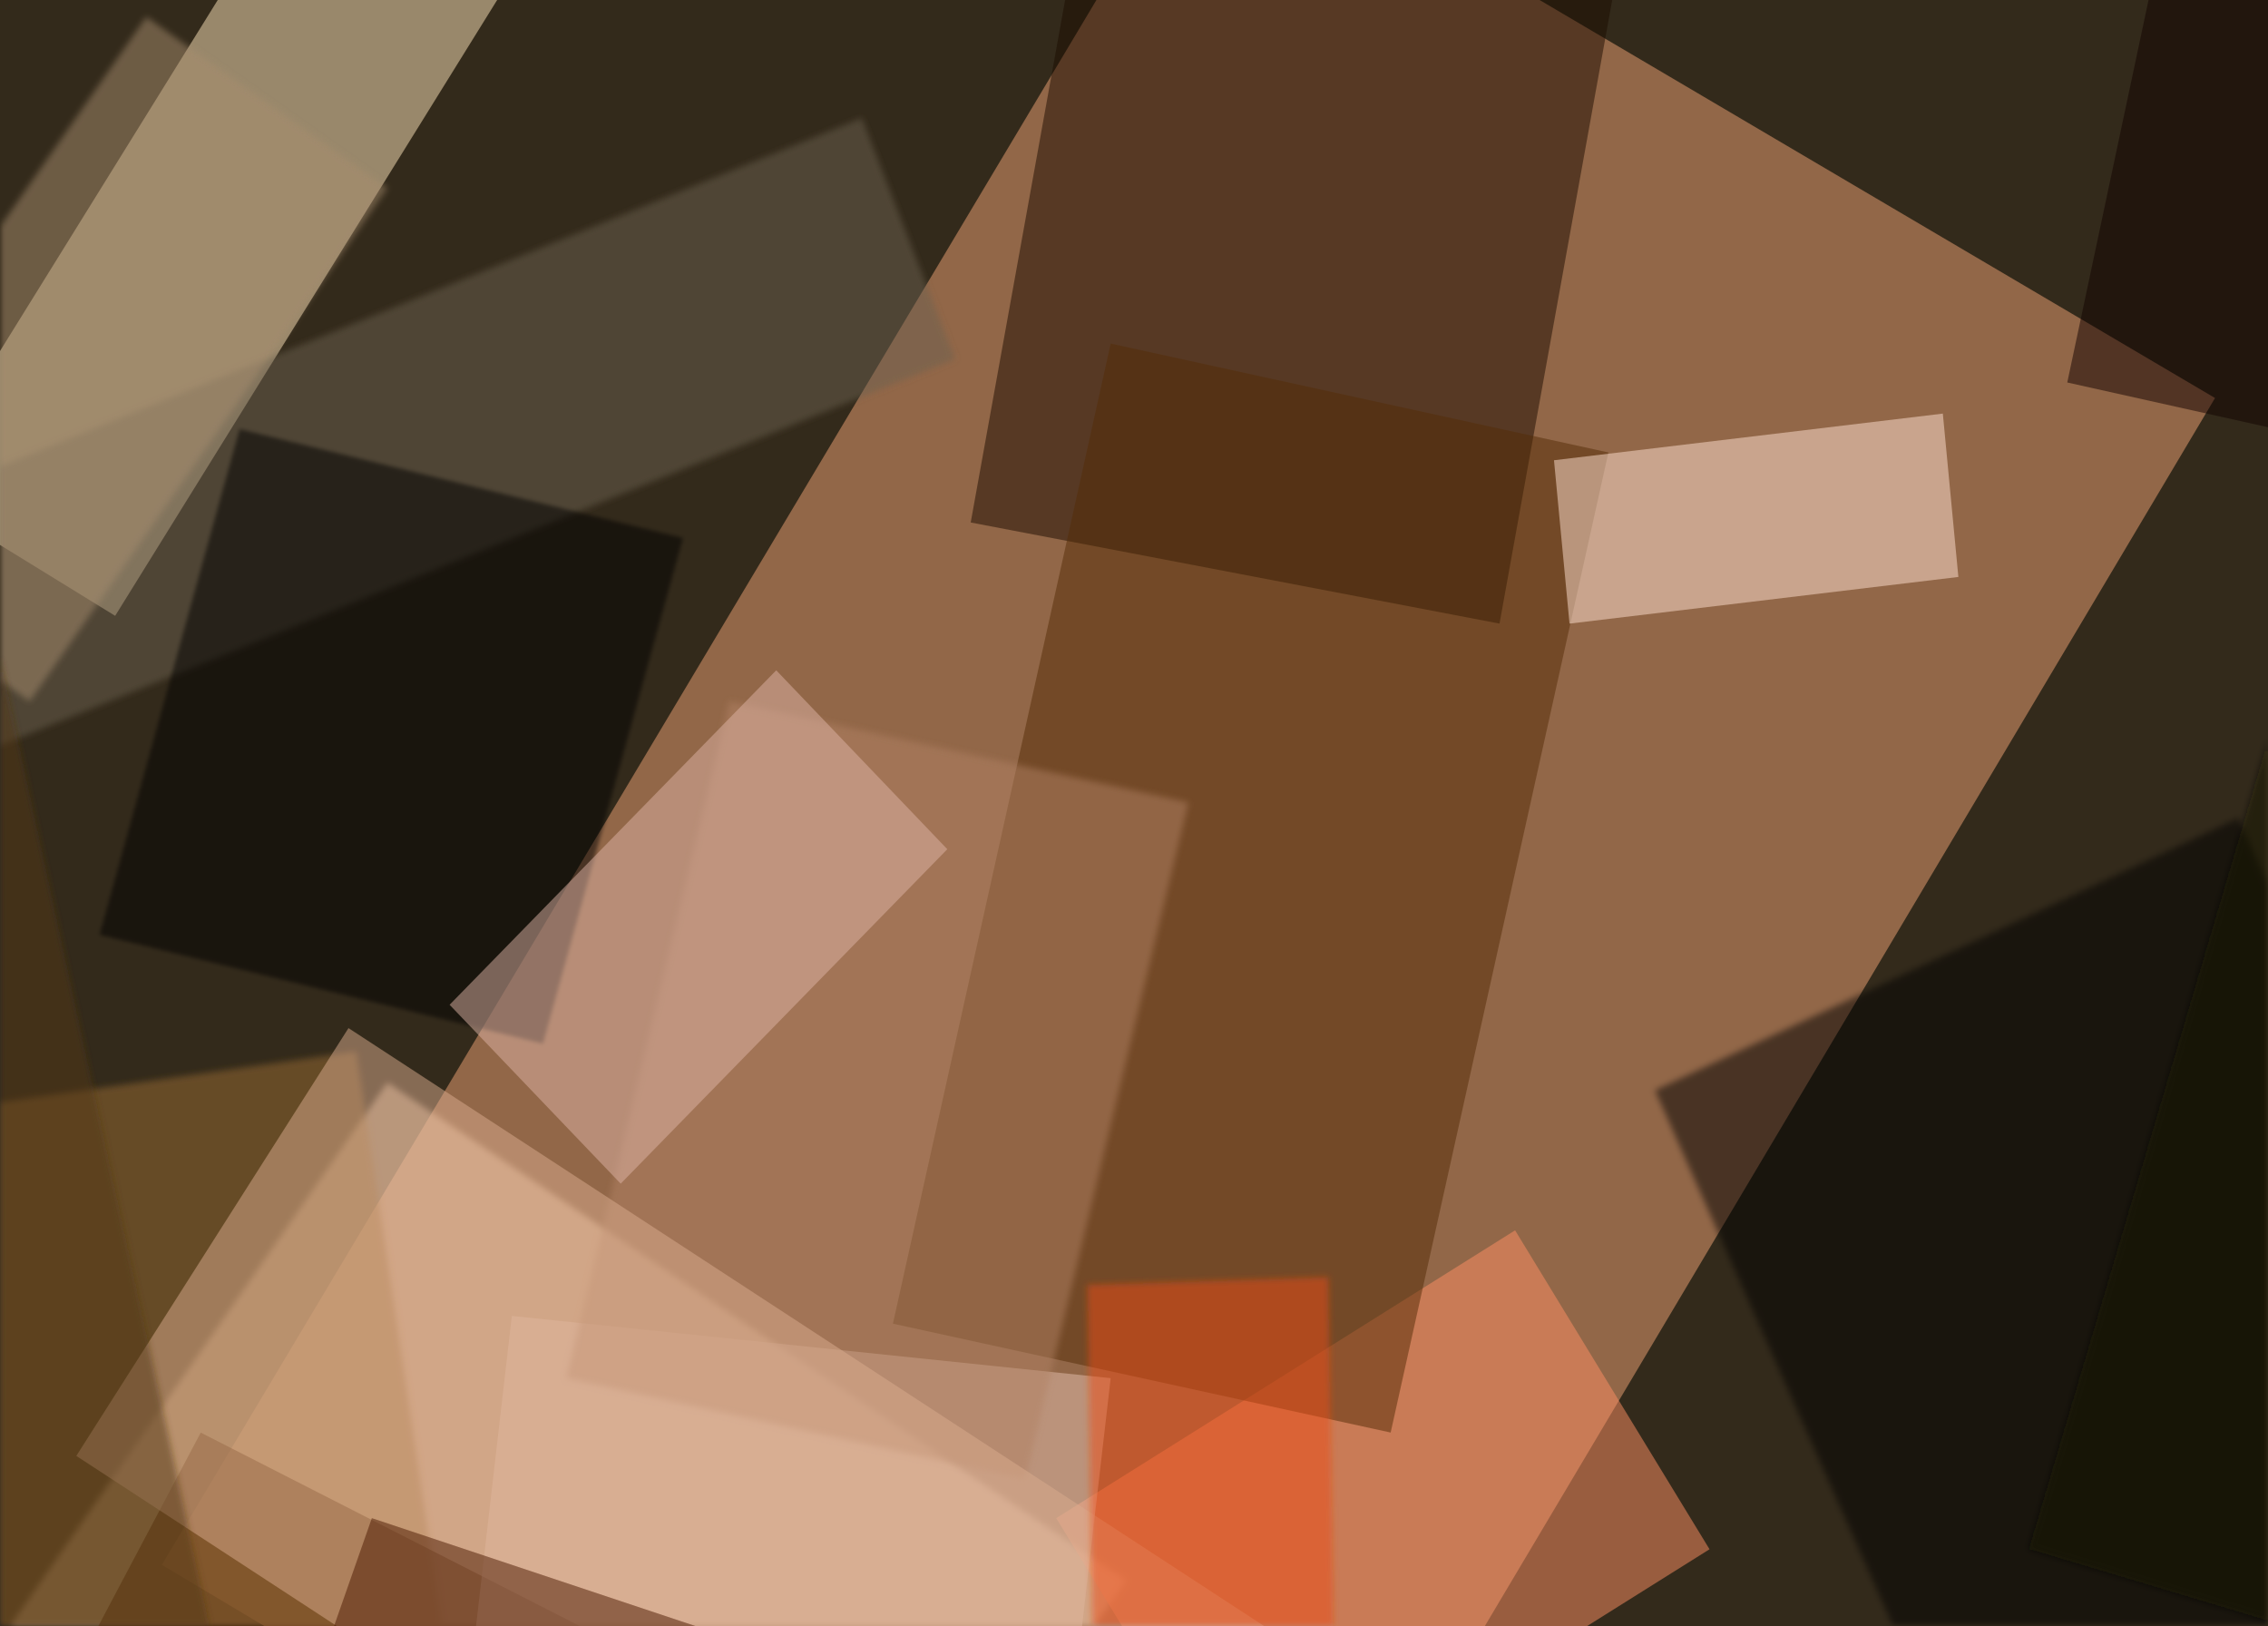
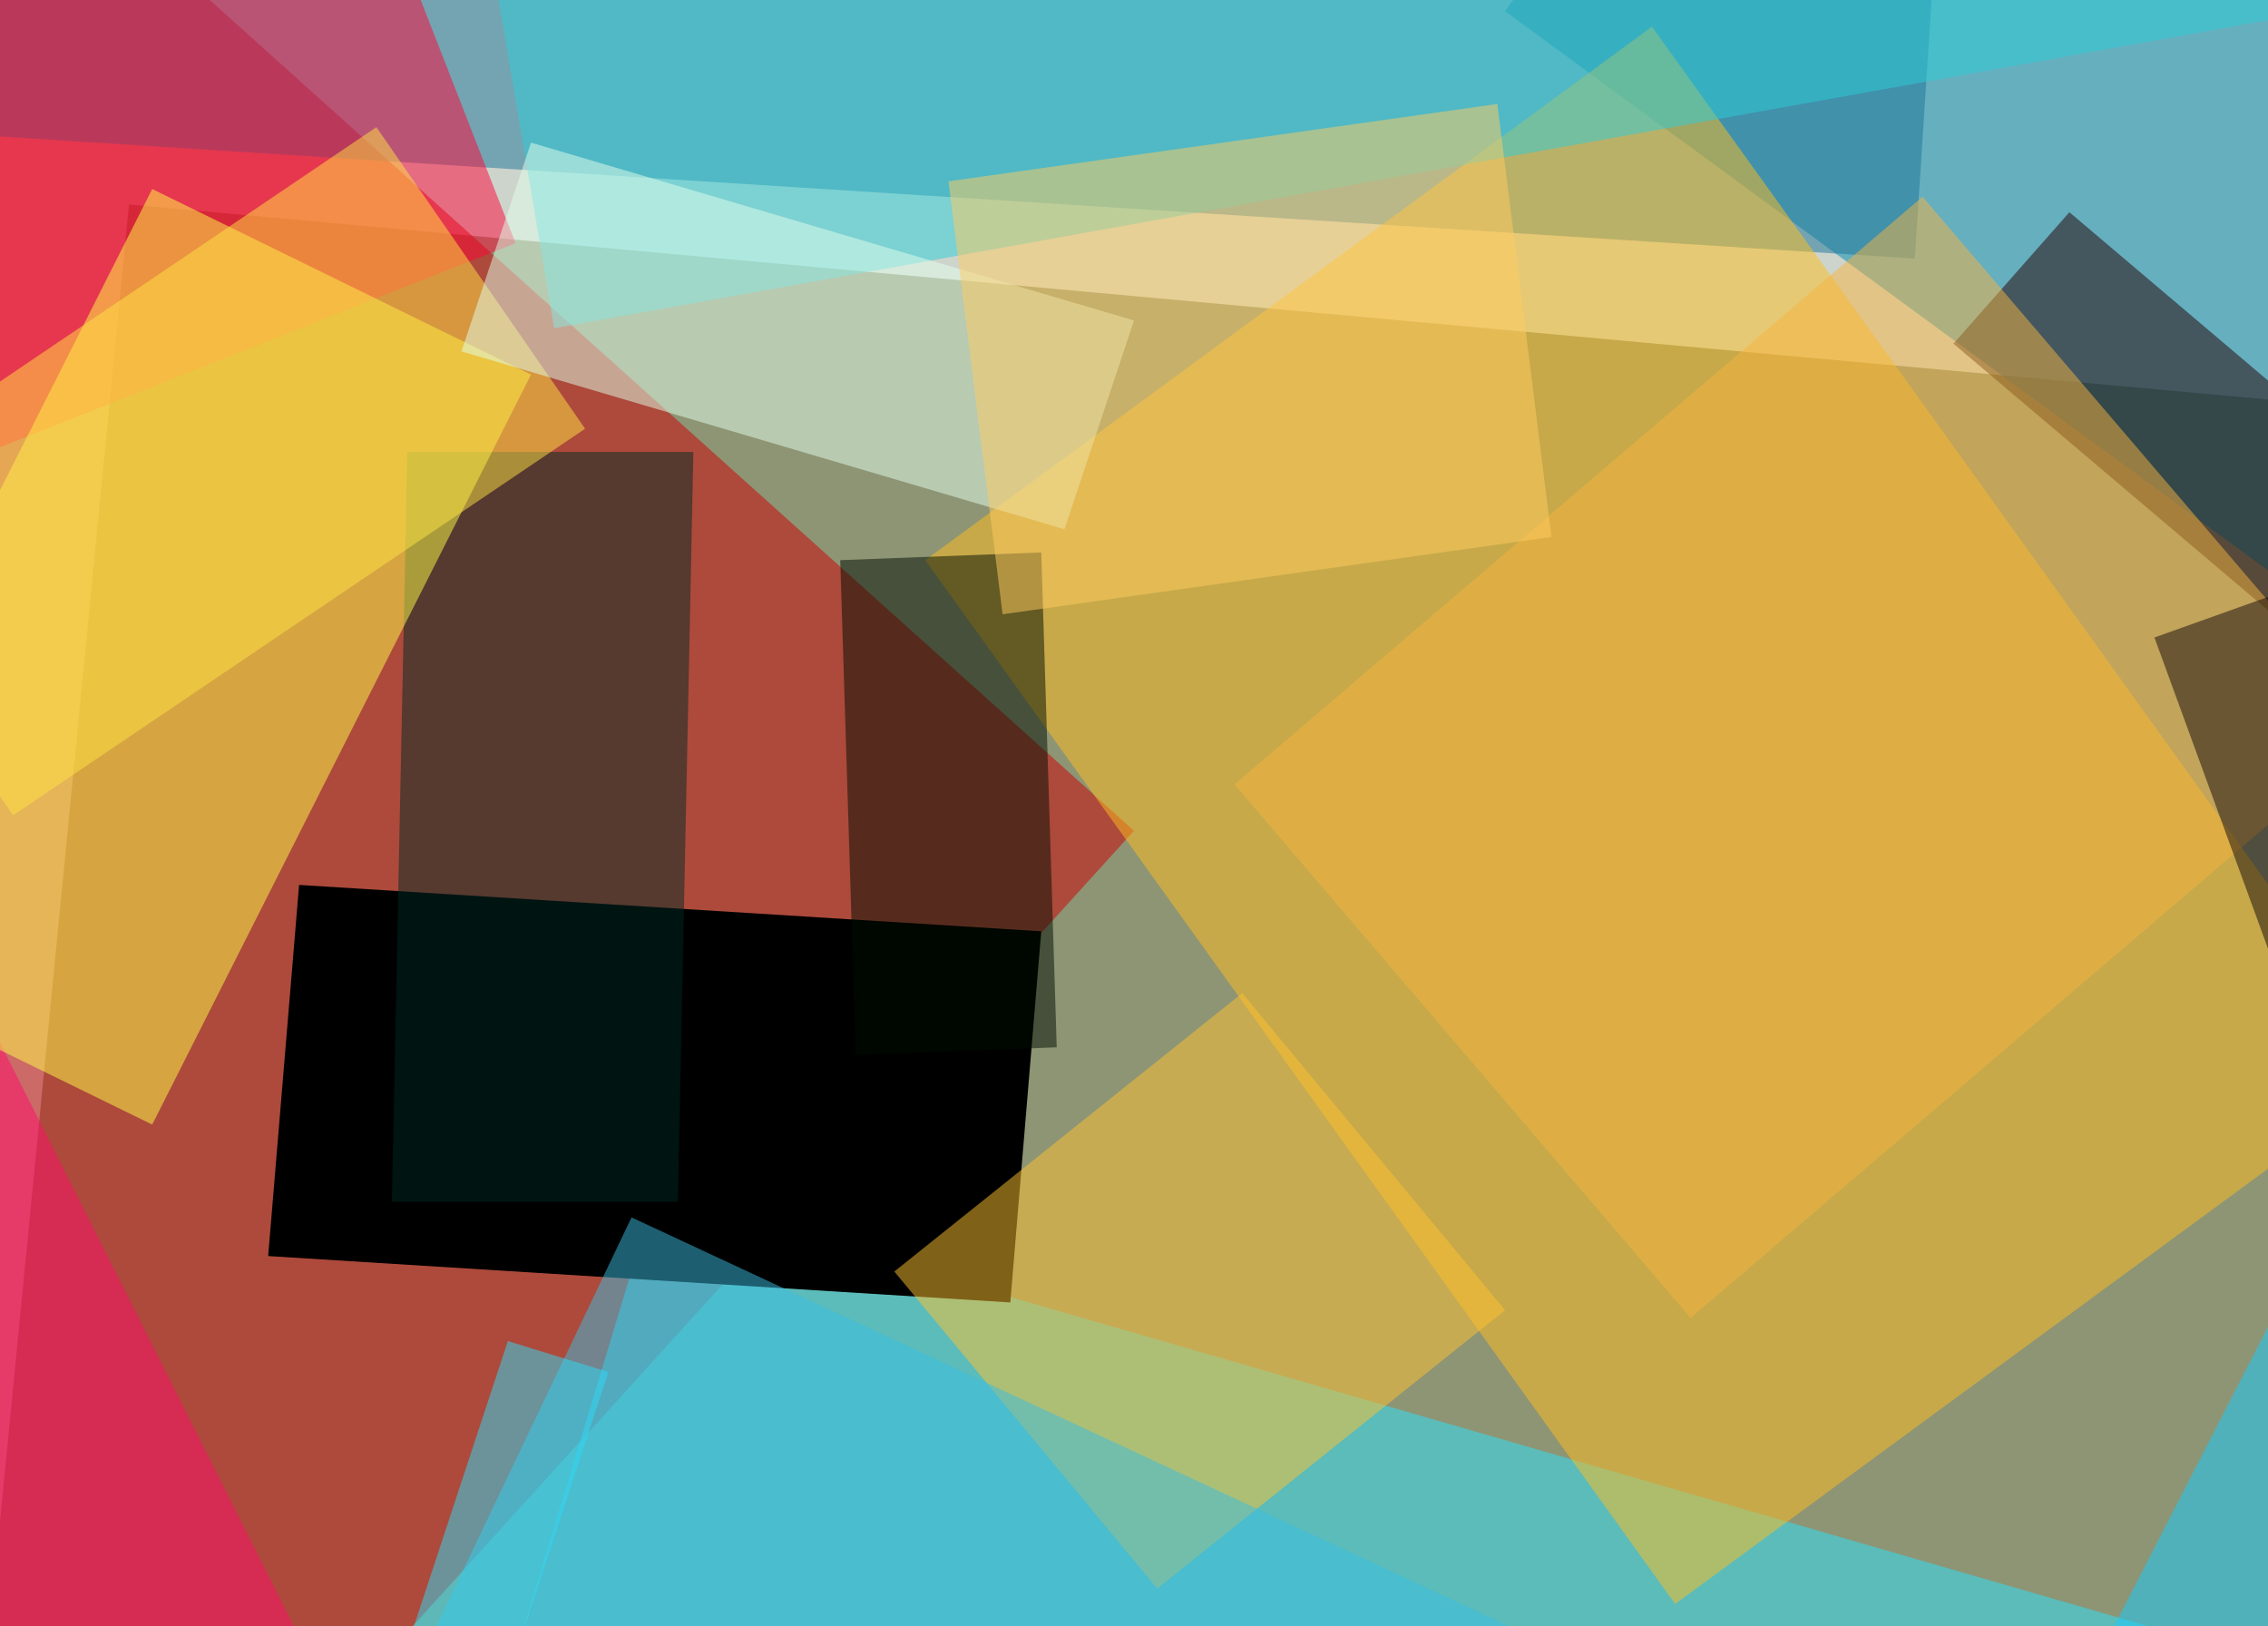
<svg xmlns="http://www.w3.org/2000/svg" id="Layer_1" viewBox="0 0 670 480">
  <defs>
-     <style>.cls-1{fill:#332a1b;}.cls-2{fill:rgba(228,193,175,.5);}.cls-3{fill:rgba(255,226,210,.5);}.cls-4{fill:rgba(255,230,188,.5);}.cls-5{fill:rgba(242,164,118,.5);}.cls-6{fill:rgba(255,144,100,.5);}.cls-7{fill:rgba(223,181,167,.5);}.cls-8{fill:rgba(218,172,142,.5);}.cls-9{fill:rgba(19,3,0,.5);}.cls-10{fill:rgba(28,13,0,.5);}.cls-11{fill:rgba(85,40,0,.5);}.cls-12{fill:rgba(84,45,7,.5);}.cls-13{fill:rgba(74,25,0,.5);}.cls-14{filter:url(#g1);}.cls-15{filter:url(#g0.6);}.cls-16{filter:url(#g1-5);}.cls-17{filter:url(#g1-6);}.cls-18{filter:url(#g1-8);}.cls-19{filter:url(#g1-7);}.cls-20{filter:url(#g1-9);}.cls-21{filter:url(#g1-2);}.cls-22{filter:url(#g1-4);}.cls-23{filter:url(#g1-3);}.cls-24,.cls-25,.cls-26,.cls-27,.cls-28,.cls-29,.cls-30,.cls-31,.cls-32,.cls-33{opacity:.5;}.cls-25{fill:#513811;}.cls-26{fill:#071006;}.cls-27{fill:#b28163;}.cls-28{fill:#a78d6e;}.cls-29{fill:#9a6931;}.cls-30{fill:#ffdab7;}.cls-31{fill:#eb490a;}.cls-32{fill:#695e4d;}.cls-33{fill:#040000;}</style>
-     <filter id="g1">
-       <feGaussianBlur stdDeviation="1" />
-     </filter>
-     <filter id="g1-2">
-       <feGaussianBlur stdDeviation="1" />
-     </filter>
-     <filter id="g1-3">
-       <feGaussianBlur stdDeviation="1" />
-     </filter>
-     <filter id="g1-4">
-       <feGaussianBlur stdDeviation="1" />
-     </filter>
-     <filter id="g1-5">
-       <feGaussianBlur stdDeviation="1" />
-     </filter>
-     <filter id="g1-6">
-       <feGaussianBlur stdDeviation="1" />
-     </filter>
-     <filter id="g1-7">
-       <feGaussianBlur stdDeviation="1" />
-     </filter>
-     <filter id="g0.6">
-       <feGaussianBlur stdDeviation="0.6" />
-     </filter>
-     <filter id="g1-8">
-       <feGaussianBlur stdDeviation="1" />
-     </filter>
-     <filter id="g1-9">
-       <feGaussianBlur stdDeviation="1" />
-     </filter>
+     <style>.cls-1{fill:#cdd4cc;}.cls-2{fill:rgba(247,180,65,.5);}.cls-3{fill:rgba(0,40,36,.5);}.cls-4{fill:rgba(0,139,178,.5);}.cls-5{fill:rgba(0,13,0,.5);}.cls-6{fill:rgba(233,32,96,.5);}.cls-7{fill:rgba(255,229,69,.5);}.cls-8{fill:rgba(255,255,73,.5);}.cls-9{fill:rgba(255,205,97,.5);}.cls-10{fill:rgba(255,191,30,.5);}.cls-11{fill:rgba(255,4,55,.5);}.cls-12{fill:rgba(255,194,48,.5);}.cls-13{fill:rgba(255,13,108,.5);}.cls-14{fill:rgba(226,255,236,.5);}.cls-15{fill:rgba(45,206,217,.5);}.cls-16{fill:rgba(204,0,3,.5);}.cls-17{fill:rgba(18,9,10,.5);}.cls-18{fill:rgba(29,116,153,.5);}.cls-19{fill:rgba(34,0,0,.5);}.cls-20{fill:rgba(19,207,255,.5);}.cls-21{fill:rgba(41,228,255,.5);}.cls-22{fill:rgba(44,220,250,.5);}.cls-23{fill:rgba(59,191,227,.5);}.cls-24{fill:rgba(81,86,28,.5);}</style>
  </defs>
-   <rect class="cls-1" x="-124.5" y="-6.5" width="919" height="493.01" />
-   <path class="cls-5" d="M47.81,462.19l296.38,176.91L654.35,117.56,357.98-57.05,47.81,462.19Z" />
-   <path class="cls-4" d="M-25.71,145.13l59.73,36.76L187.96-66.24l-59.73-36.76L-25.71,145.13Z" />
-   <g class="cls-14">
-     <polygon class="cls-30" points="114.44 319.74 -57.87 567.87 160.39 714.91 332.7 466.78 114.44 319.74" />
-   </g>
-   <path class="cls-10" d="M286.75,154.32l156.23,29.87L477.45-6.5l-156.23-29.87-34.46,190.69Z" />
-   <g class="cls-21">
-     <polygon class="cls-29" points="105.25 310.55 -200.32 354.2 -158.96 616.12 144.31 572.47 105.25 310.55" />
-   </g>
-   <g class="cls-23">
-     <polygon class="cls-24" points="488.93 322.04 626.78 632.2 799.09 551.79 661.24 241.63 488.93 322.04" />
-   </g>
-   <path class="cls-6" d="M312.03,448.4l57.44,94.2,135.55-85.01-57.44-94.2-135.55,85.01Z" />
-   <path class="cls-12" d="M328.11,101.48l-64.33,289.48,147.04,32.16,64.33-289.48-147.04-32.16Z" />
-   <path class="cls-11" d="M59.3,423.13l-124.06,234.34,333.14,170.01,124.06-234.34L59.3,423.13Z" />
-   <g class="cls-22">
-     <polygon class="cls-26" points="599.21 457.59 714.09 492.05 985.19 -424.65 870.32 -459.11 599.21 457.59" />
-   </g>
-   <path class="cls-2" d="M151.2,388.67l-20.68,179.2,176.91,18.38,20.68-179.2-176.91-18.38Z" />
-   <g class="cls-16">
-     <polygon class="cls-27" points="215.53 207.16 167.28 407.05 302.84 436.91 351.08 237.03 215.53 207.16" />
-   </g>
-   <g class="cls-17">
-     <polygon class="cls-32" points="-46.38 156.62 -18.81 227.84 282.16 106.07 254.59 34.85 -46.38 156.62" />
-   </g>
-   <g class="cls-19">
-     <polygon class="cls-28" points="-62.47 156.62 8.76 207.16 114.44 55.53 43.22 4.98 -62.47 156.62" />
-   </g>
-   <g class="cls-15">
-     <polygon class="cls-33" points="70.79 126.75 29.43 276.09 160.39 308.25 201.75 158.92 70.79 126.75" />
-   </g>
-   <path class="cls-8" d="M22.54,430.02l390.57,255.02,80.41-126.36L102.95,303.66,22.54,430.02Z" />
-   <path class="cls-7" d="M132.82,296.77l50.54,52.84,96.49-98.79-50.54-52.84-96.49,98.79Z" />
-   <path class="cls-3" d="M573.94,122.16l-114.87,13.78,4.59,48.25,114.87-13.78-4.59-48.25Z" />
-   <path class="cls-9" d="M610.7,112.97l402.06,89.6,39.06-186.1-402.06-87.3-39.06,183.8Z" />
-   <path class="cls-13" d="M109.85,448.4L15.65,717.21l275.7,91.9,94.2-268.81L109.85,448.4Z" />
-   <g class="cls-18">
-     <polygon class="cls-25" points="-34.9 32.55 -609.27 158.92 -478.31 753.97 93.76 627.61 -34.9 32.55" />
-   </g>
-   <g class="cls-20">
-     <polygon class="cls-31" points="321.22 379.48 328.11 855.06 399.33 852.76 392.44 377.18 321.22 379.48" />
-   </g>
+   <rect class="cls-1" x="-121.75" y="-106.32" width="913.5" height="692.63" />
+   <path class="cls-24" d="M38.11,60.4L-16.7,619.92l851.84,77.65,54.81-559.52L38.11,60.4Z" />
+   <path class="cls-16" d="M-25.83-78.91L-404.94,339.02-44.1,663.31,335,245.38-25.83-78.91Z" />
+   <path class="cls-4" d="M444.62,3.3l401.94,294.6L1042.96,23.86l-401.94-292.32L444.62,3.3Z" />
+   <path class="cls-21" d="M193.41,352.72l-79.93,264.92,655.44,189.55,79.93-264.92L193.41,352.72Z" />
+   <path class="cls-18" d="M-7.56,39.84l573.22,36.54,15.99-246.65L8.42-206.8-7.56,39.84Z" />
+   <path class="cls-10" d="M273.34,165.45l221.52,308.31,214.67-157.58L488.01,7.87l-214.67,157.58Z" />
+   <path class="cls-20" d="M606.77,514.86l155.3,79.93,205.54-399.66-155.3-79.93-205.54,399.66Z" />
+   <path d="M88.36,261.37l-9.14,109.62,219.24,13.7,9.14-109.62-219.24-13.7Z" />
+   <path class="cls-11" d="M-66.94,158.6L152.3,71.82,26.69-250.19l-216.96,86.78L-66.94,158.6Z" />
+   <path class="cls-13" d="M-32.68,243.1l-267.2,137.03,157.58,308.31L122.61,551.4-32.68,243.1Z" />
+   <path class="cls-3" d="M115.76,355h84.5l4.57-221.52H120.33l-4.57,221.52Z" />
+   <path class="cls-15" d="M136.31-65.21l27.41,162.15L951.61-44.65l-27.41-159.86L136.31-65.21Z" />
+   <path class="cls-8" d="M44.96,55.83l-111.9,221.52,111.9,54.81L156.87,110.64,44.96,55.83Z" />
+   <path class="cls-12" d="M366.97,293.34l-102.77,82.22,77.65,93.63,102.77-82.22-77.65-93.63Z" />
+   <path class="cls-23" d="M186.56,359.57L-5.28,761.51l500.14,232.94,191.84-401.94L186.56,359.57Z" />
+   <path class="cls-7" d="M111.19,37.56L-57.8,151.75,3.86,240.81,172.85,126.63,111.19,37.56Z" />
+   <path class="cls-19" d="M611.33,62.68l-34.26,38.82,134.74,114.19,34.26-38.82-134.74-114.19Z" />
+   <path class="cls-6" d="M-73.79,53.55l-130.17,18.27L-112.61,672.44l130.17-18.27L-73.79,53.55Z" />
+   <path class="cls-2" d="M567.94,58.11l-203.25,173.57,134.74,157.58,203.25-173.57L567.94,58.11Z" />
+   <path class="cls-5" d="M252.79,311.61l59.38-2.28-4.57-146.16-59.38,2.28,4.57,146.16Z" />
+   <path class="cls-14" d="M156.87,42.13l-20.55,61.66,178.13,52.53,20.55-61.66L156.87,42.13Z" />
+   <path class="cls-17" d="M700.4,165.45l-63.95,22.84,52.53,143.88,63.95-22.84-52.53-143.88Z" />
+   <path class="cls-9" d="M296.18,181.44l162.15-22.84-15.99-127.89-162.15,22.84,15.99,127.89Z" />
+   <path class="cls-22" d="M150.02,396.11L-299.88,1761.79l31.97,9.14L179.71,405.24l-29.69-9.14Z" />
</svg>
